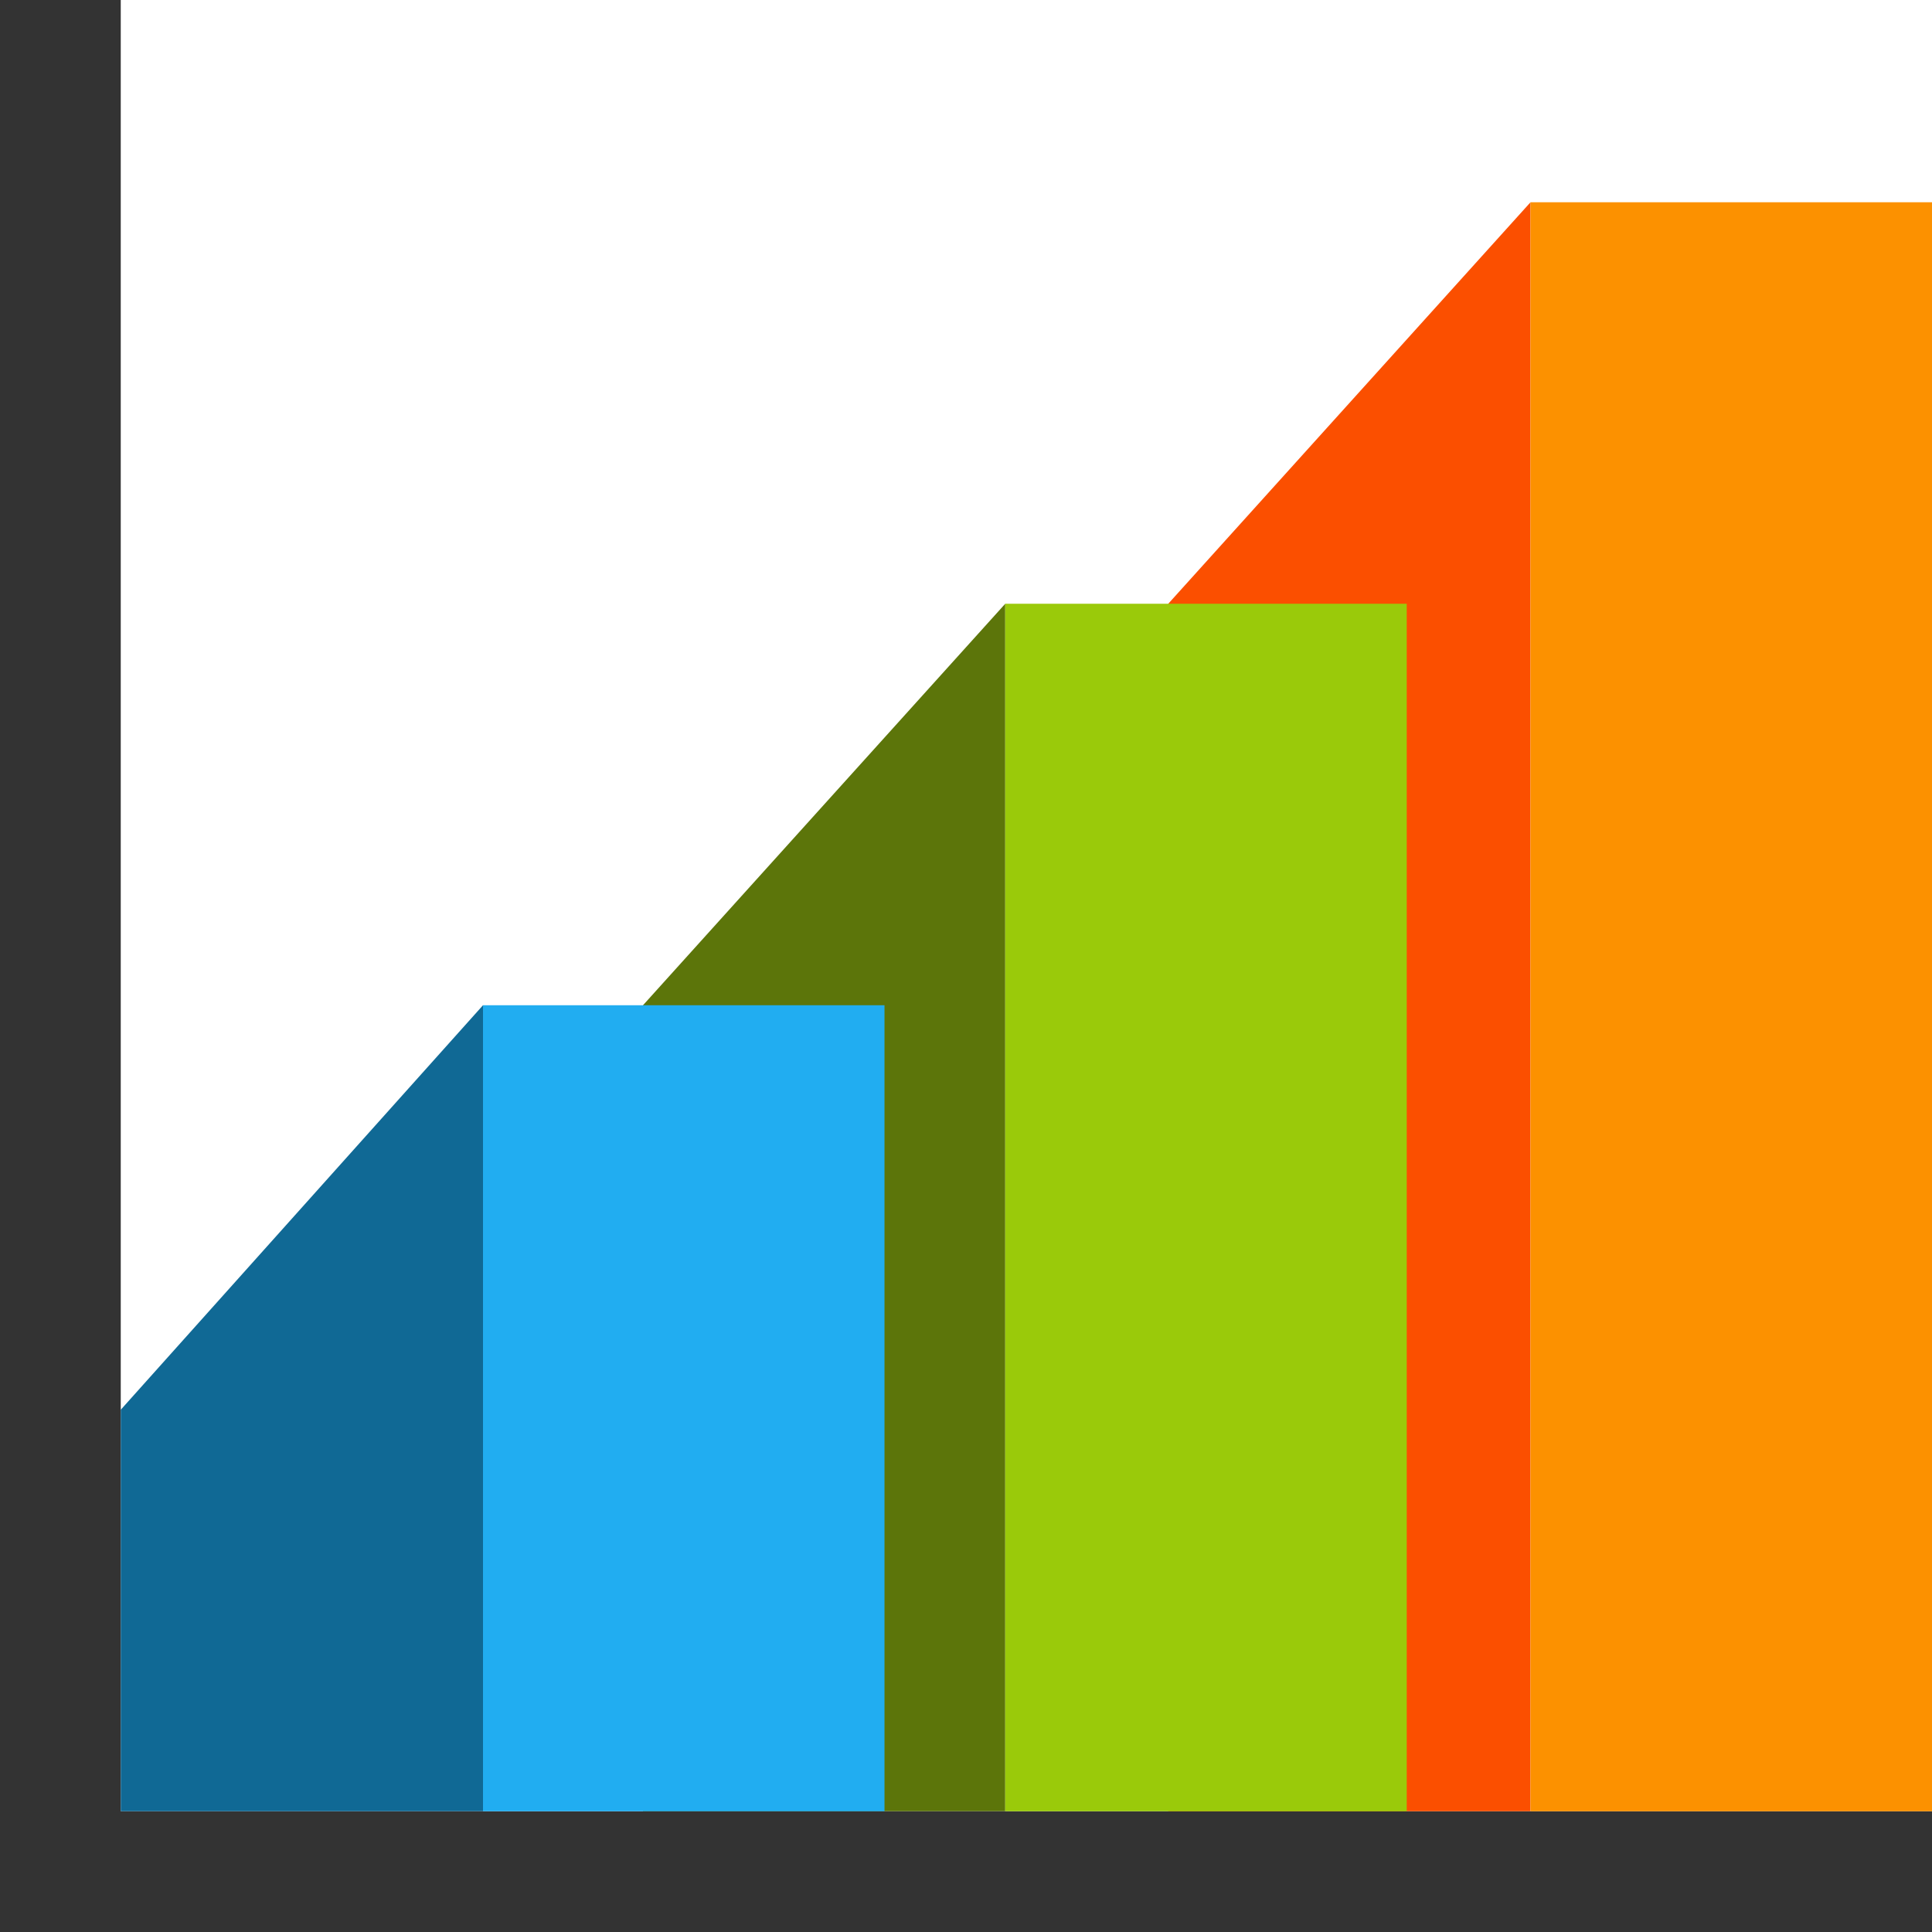
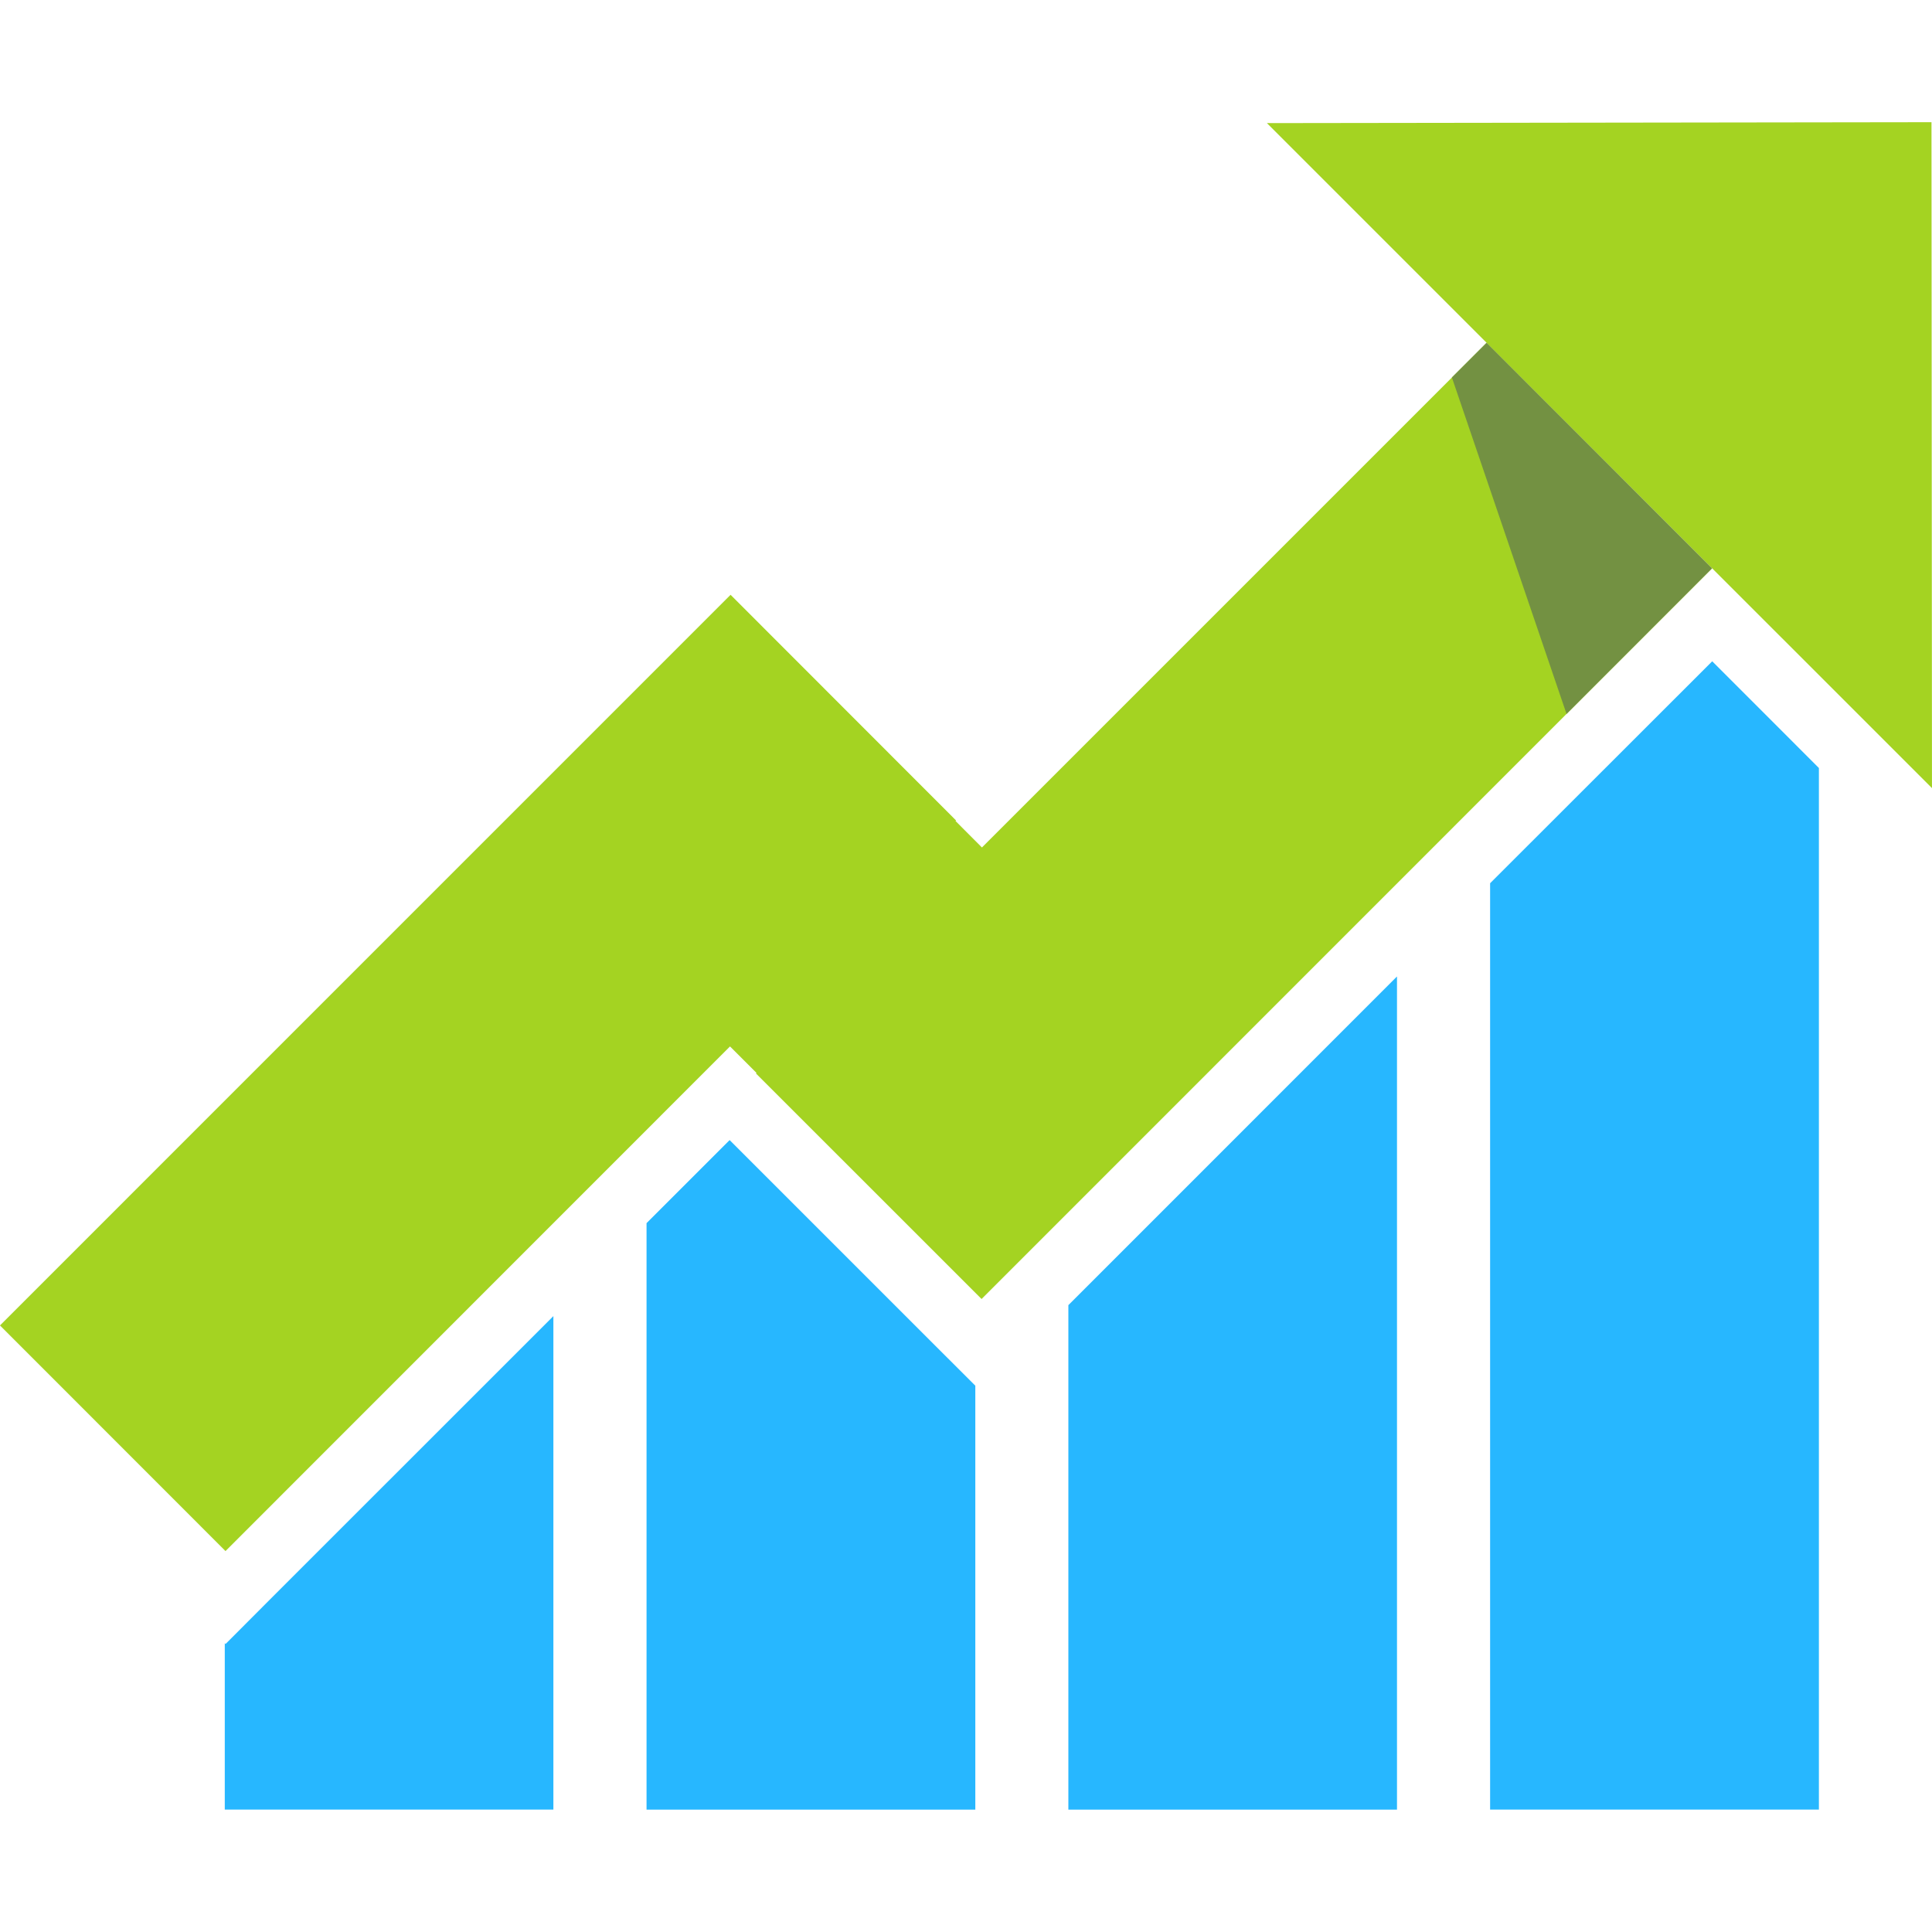
- <svg xmlns="http://www.w3.org/2000/svg" width="800px" height="800px" viewBox="0 0 64 64" aria-hidden="true" role="img" class="iconify iconify--emojione" preserveAspectRatio="xMidYMid meet">
-   <g fill="#333">
-     <path d="M0 0h4v64H0z">
- 
- </path>
-     <path d="M0 60h64v4H0z">
- 
- </path>
+ <svg xmlns="http://www.w3.org/2000/svg" width="800px" height="800px" viewBox="0 -5.4 85.375 85.375">
+   <g id="chart_graphic" data-name="chart graphic" transform="translate(-1263.801 -241.35)">
+     <path id="Path_181" data-name="Path 181" d="M1329.493,251.1l-22.3,22.3-1.167-1.17.024-.023-9.965-9.973L1263.8,294.521l9.966,9.971,22.294-22.3,1.171,1.17-.025.023,9.971,9.968,32.279-32.286Z" fill="#a4d322" />
+     <path id="Path_182" data-name="Path 182" d="M1349.153,241.35l.022,29.427-29.389-29.387Z" fill="#a4d322" />
+     <path id="Path_183" data-name="Path 183" d="M1333.026,267.5l6.43-6.435-9.963-9.968-1.533,1.533Z" fill="#739142" />
+     <path id="Path_184" data-name="Path 184" d="M1339.464,265.172l-9.815,9.808v40.936h14.529V269.888Z" fill="#27b7ff" />
+     <path id="Path_185" data-name="Path 185" d="M1311.012,315.917h14.522V279.1l-14.522,14.524Z" fill="#27b7ff" />
+     <path id="Path_186" data-name="Path 186" d="M1296.043,286.33,1292.372,290v25.919H1306.9V297.183l-1.782-1.779Z" fill="#27b7ff" />
+     <path id="Path_187" data-name="Path 187" d="M1273.767,308.6l-.033-.041v7.356h14.521V294.109l-12.433,12.43Z" fill="#27b7ff" />
  </g>
-   <path fill="#fb4f00" d="M38.7 60h12V6.7L38.7 20z">
- 
- </path>
-   <path fill="#5c750a" d="M21.3 60h12V20l-12 13.3z">
- 
- </path>
-   <path fill="#106995" d="M4 60h12V33.3L4 46.7z">
- 
- </path>
-   <path fill="#9aca0a" d="M33.3 20h13.3v40H33.3z">
- 
- </path>
-   <path fill="#21adf1" d="M16 33.3h13.3V60H16z">
- 
- </path>
-   <path fill="#fc9100" d="M50.7 6.7H64V60H50.7z">
- 
- </path>
</svg>
